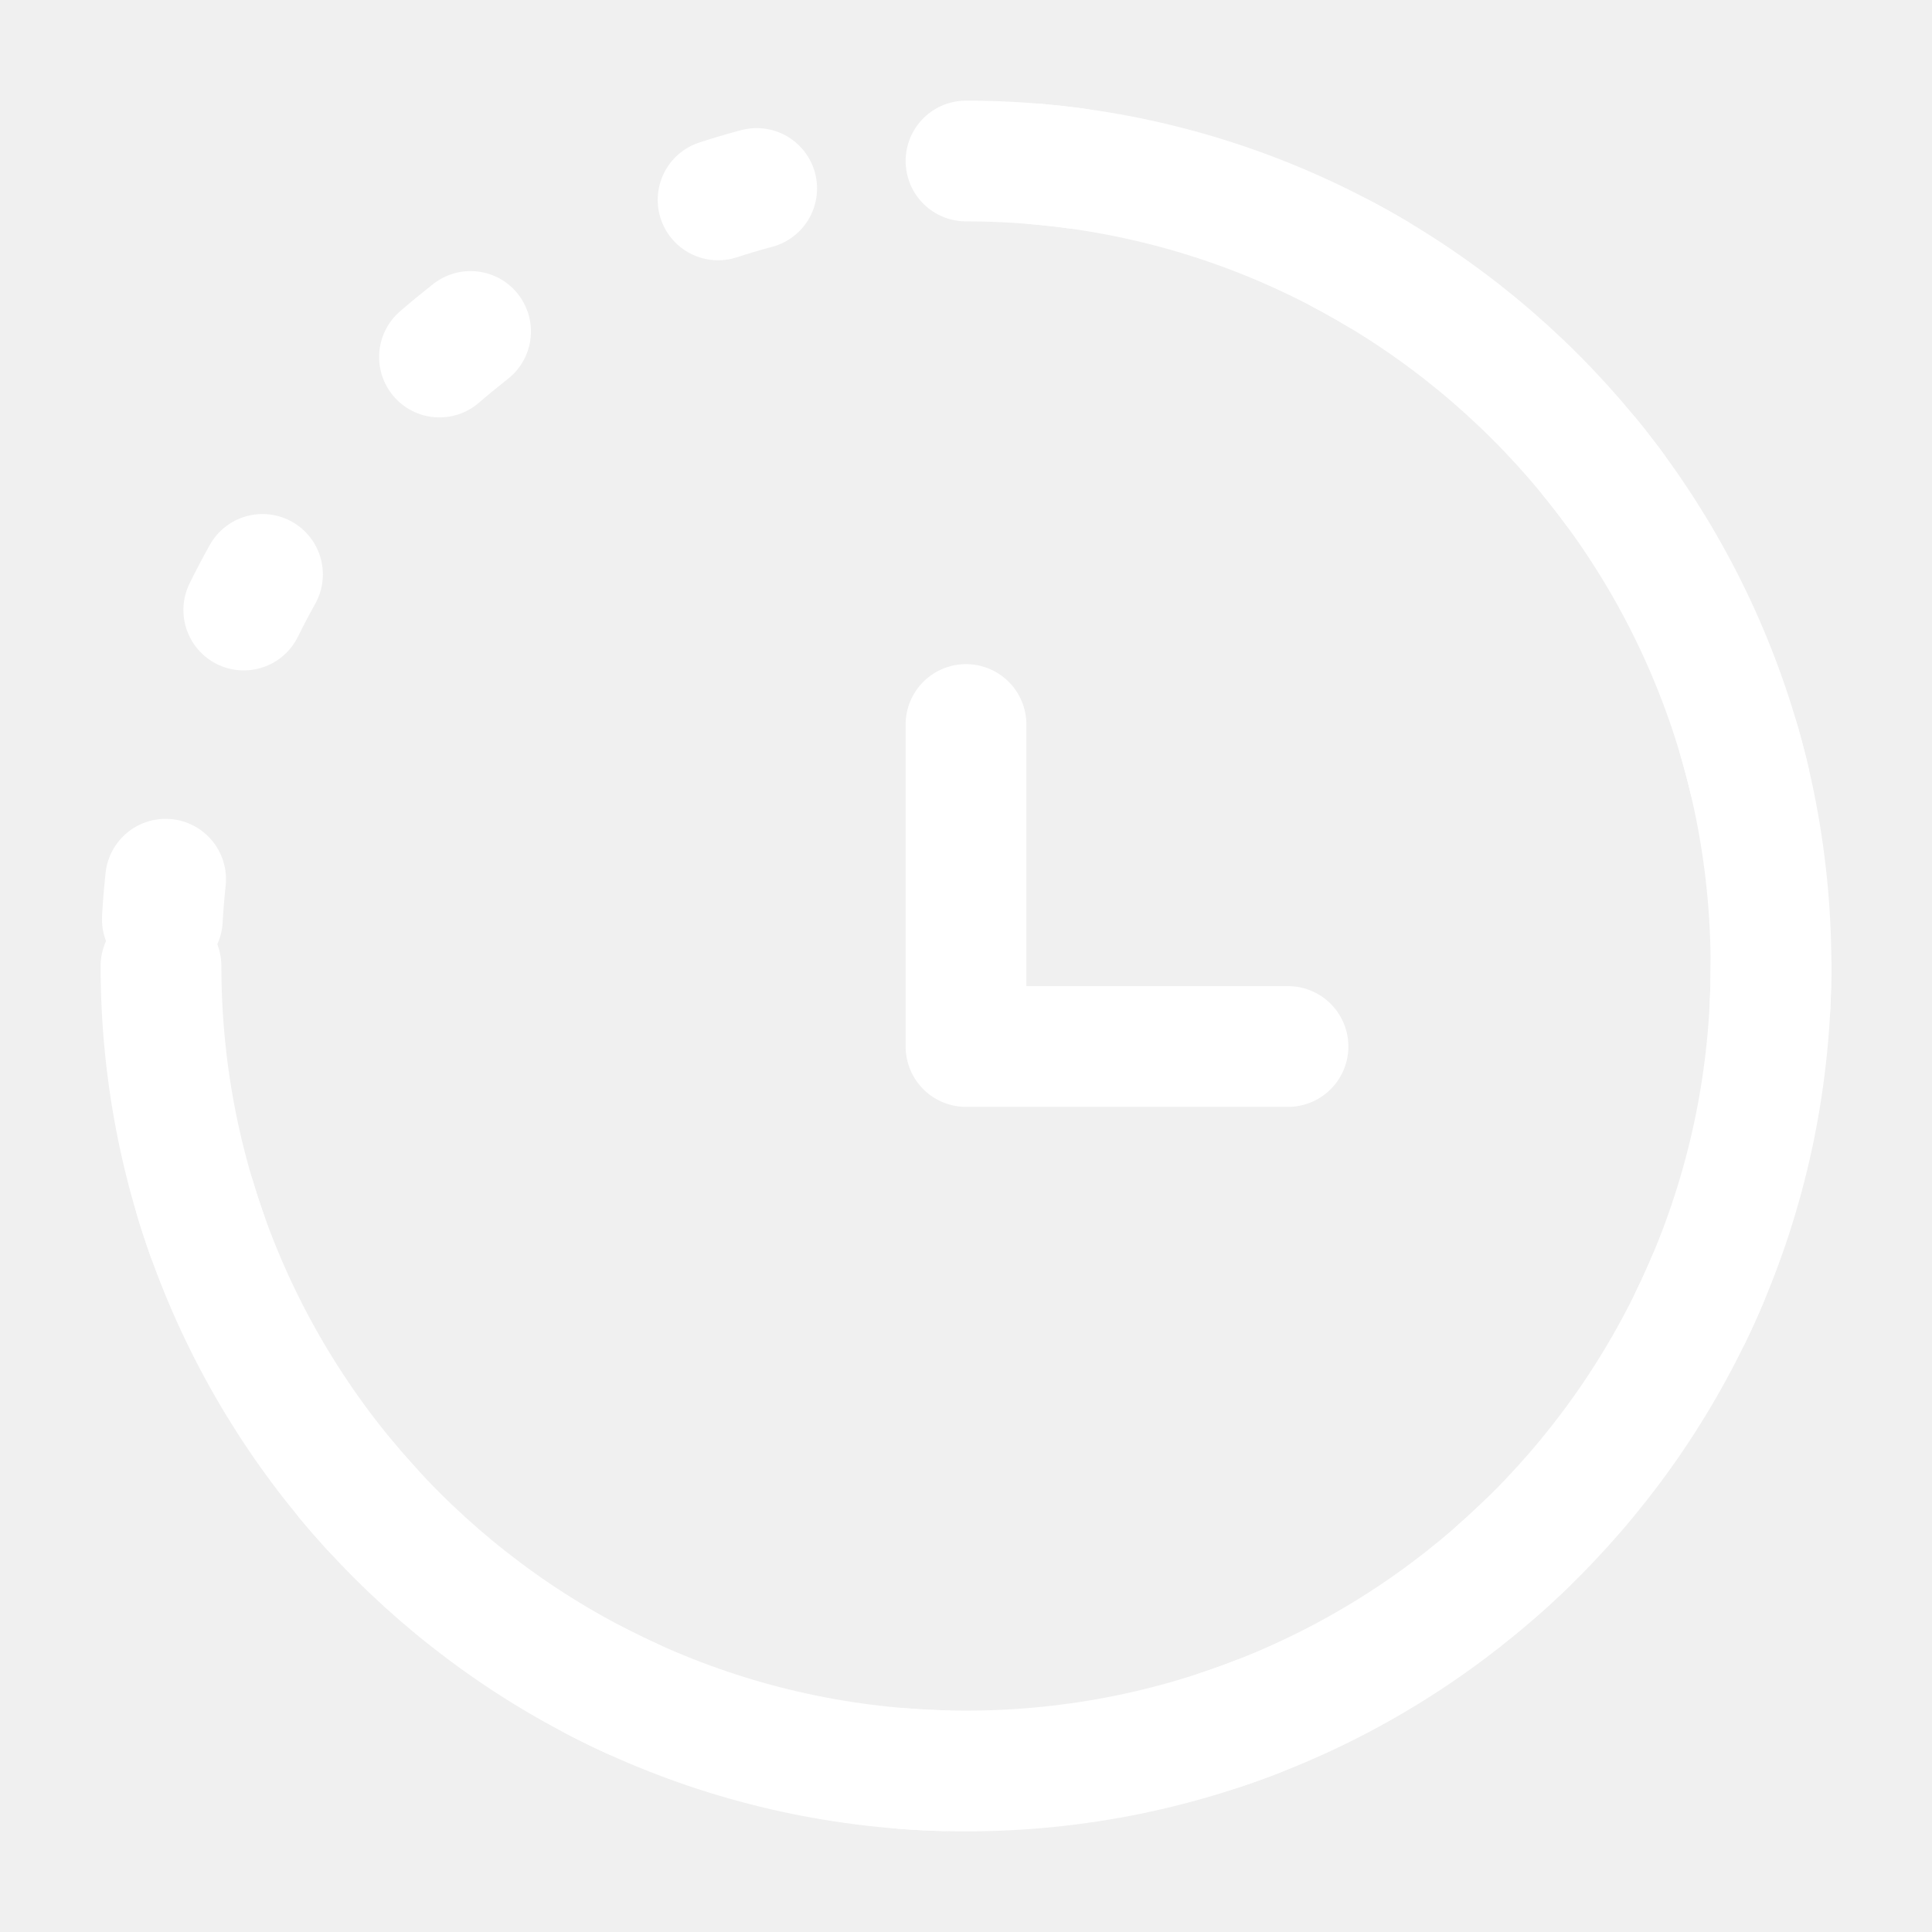
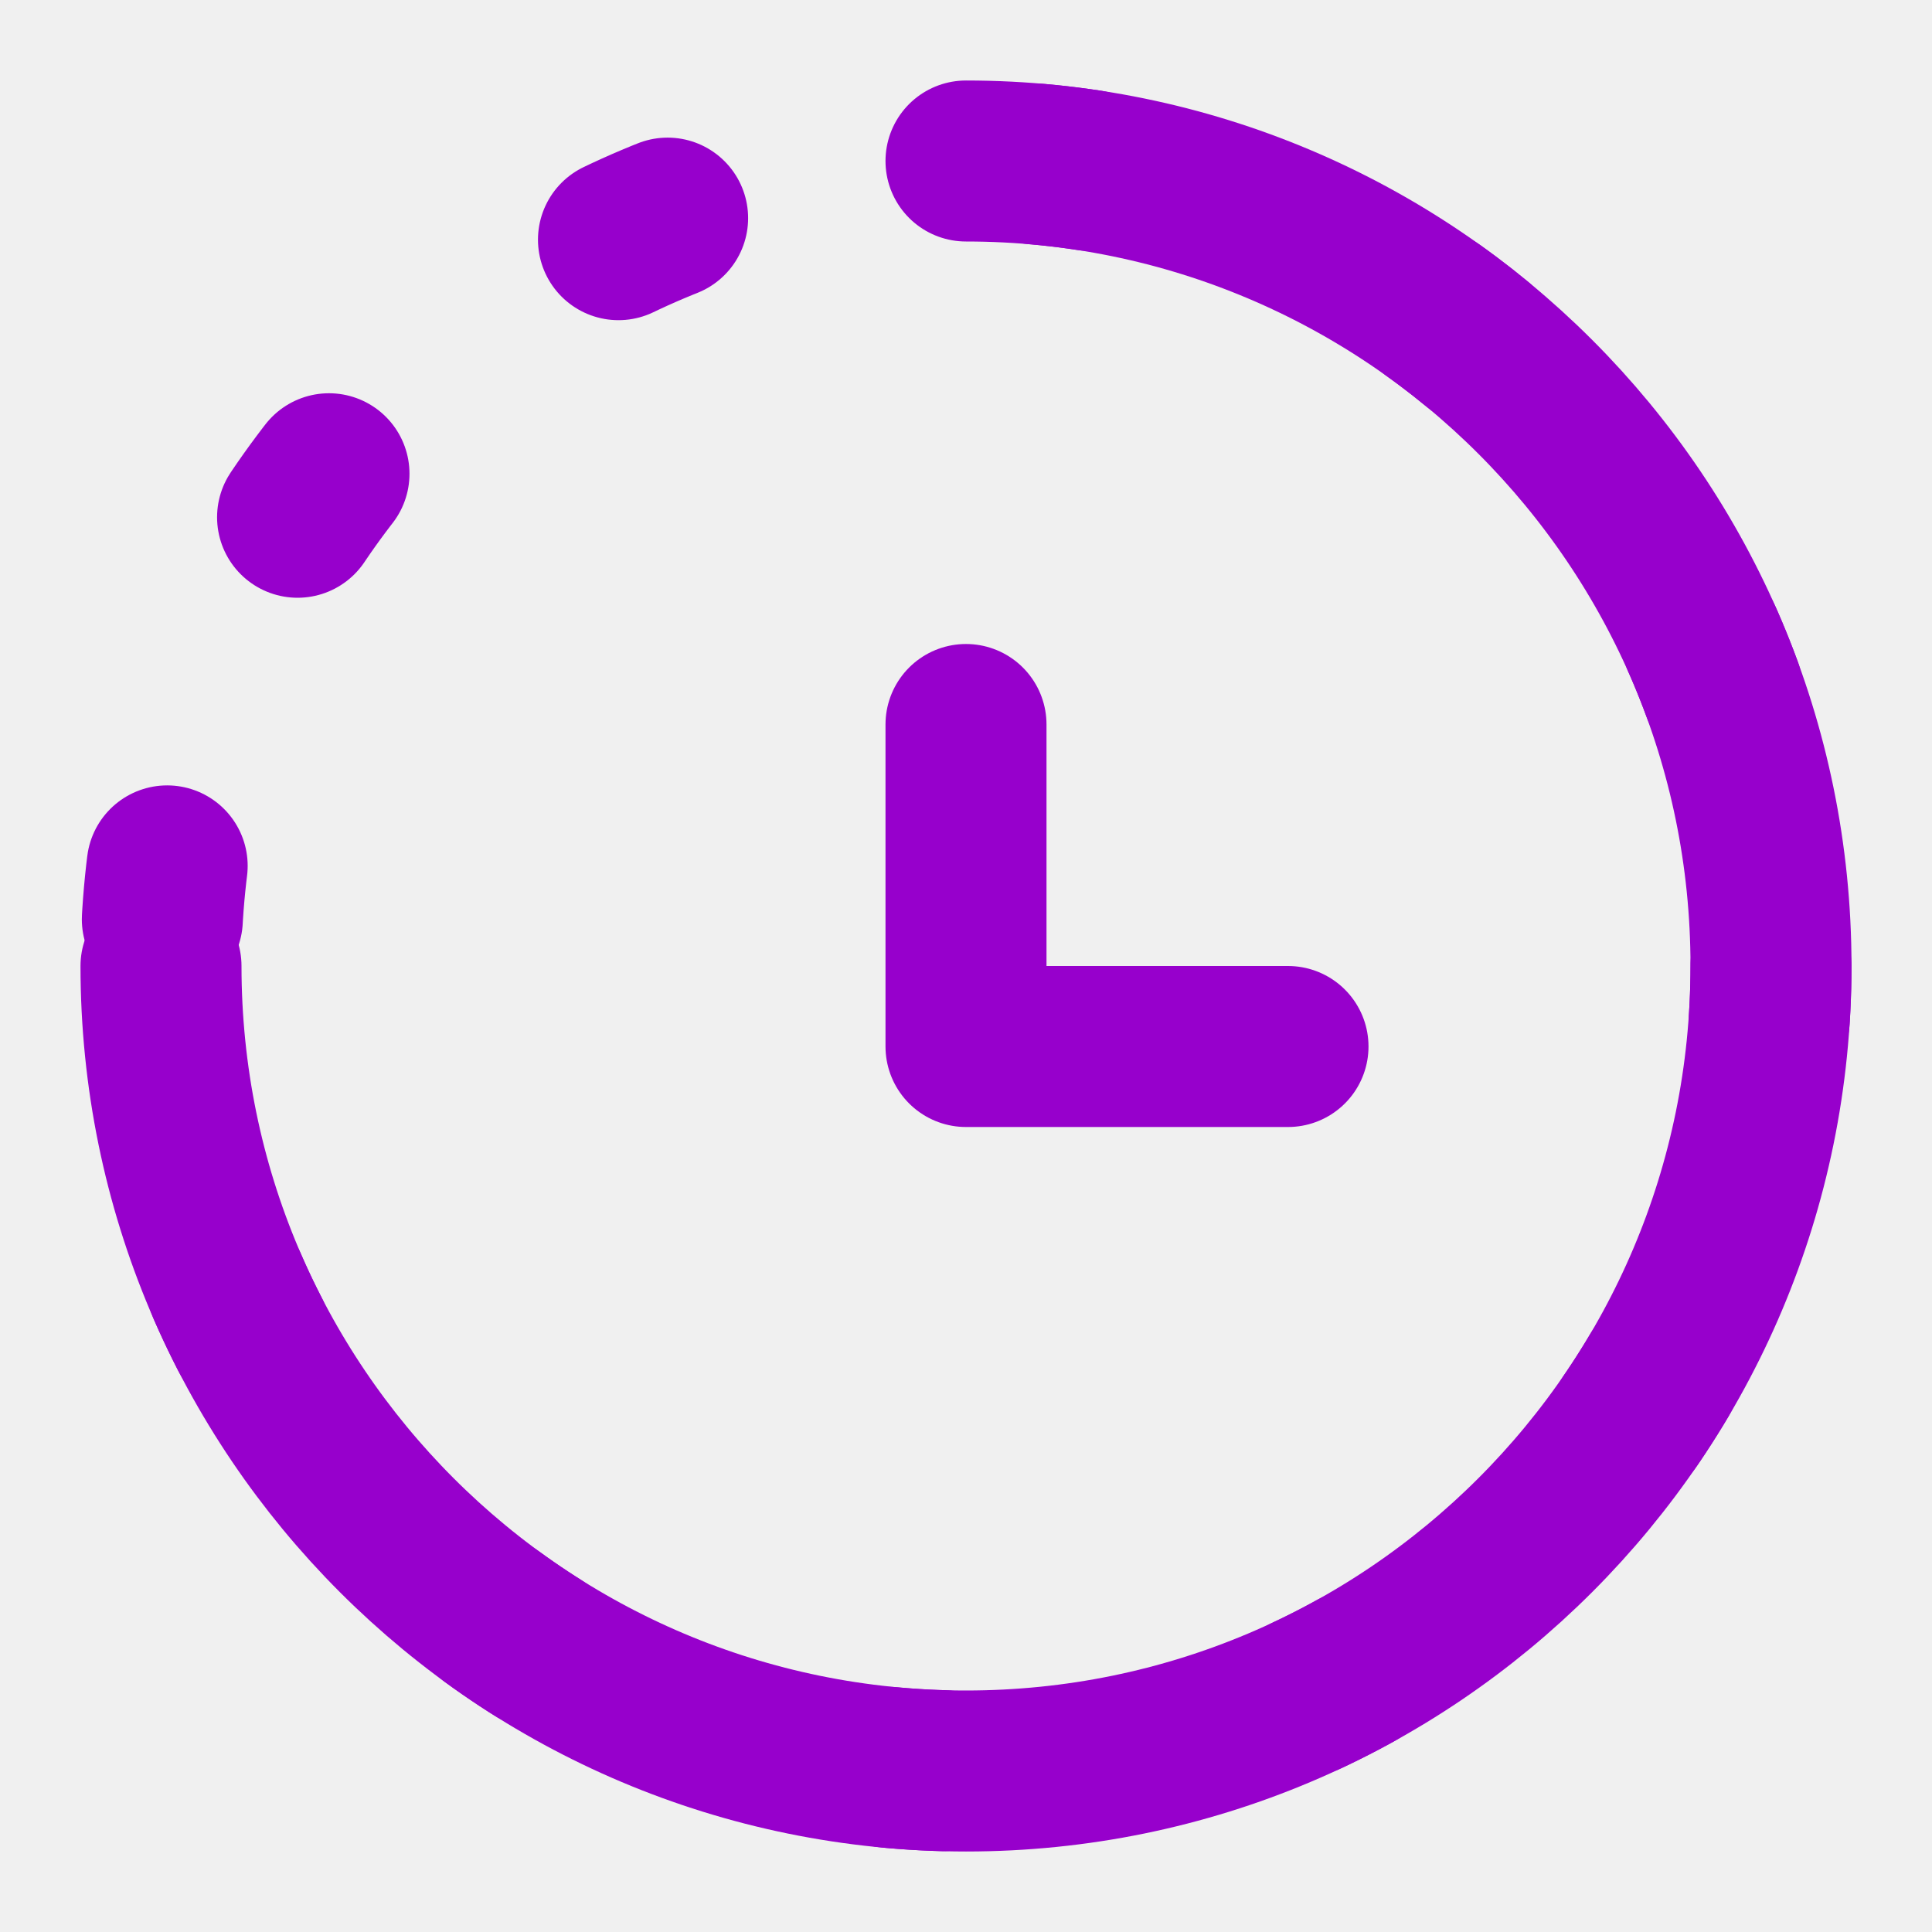
- <svg xmlns="http://www.w3.org/2000/svg" width="24" height="24" viewBox="0 0 24 24" fill="none">
-   <path d="M2 12C2 17.523 6.477 22 12 22C17.523 22 22 17.523 22 12C22 6.477 17.523 2 12 2" stroke="white" stroke-width="1.5" stroke-linecap="round" />
-   <path d="M12 9V13H16" stroke="white" stroke-width="1.5" stroke-linecap="round" stroke-linejoin="round" />
-   <circle cx="12" cy="12" r="10" stroke="white" stroke-width="1.5" stroke-linecap="round" stroke-dasharray="0.5 3.5" />
+ <svg xmlns="http://www.w3.org/2000/svg" width="18" height="18" viewBox="0 0 18 18" fill="none">
+   <g clip-path="url(#clip0_323_3374)">
+     <path d="M1.5 9C1.5 13.142 4.858 16.5 9 16.5C13.142 16.5 16.5 13.142 16.5 9C16.5 4.858 13.142 1.5 9 1.5" stroke="#9700CC" stroke-width="1.5" stroke-linecap="round" />
+     <path d="M9 6.75V9.75H12" stroke="#9700CC" stroke-width="1.5" stroke-linecap="round" stroke-linejoin="round" />
+     <circle cx="9" cy="9" r="7.5" stroke="#9700CC" stroke-width="1.5" stroke-linecap="round" stroke-dasharray="0.5 3.5" />
+   </g>
+   <defs>
+     <clipPath id="clip0_323_3374">
+       <rect width="18" height="18" fill="white" />
+     </clipPath>
+   </defs>
</svg>
